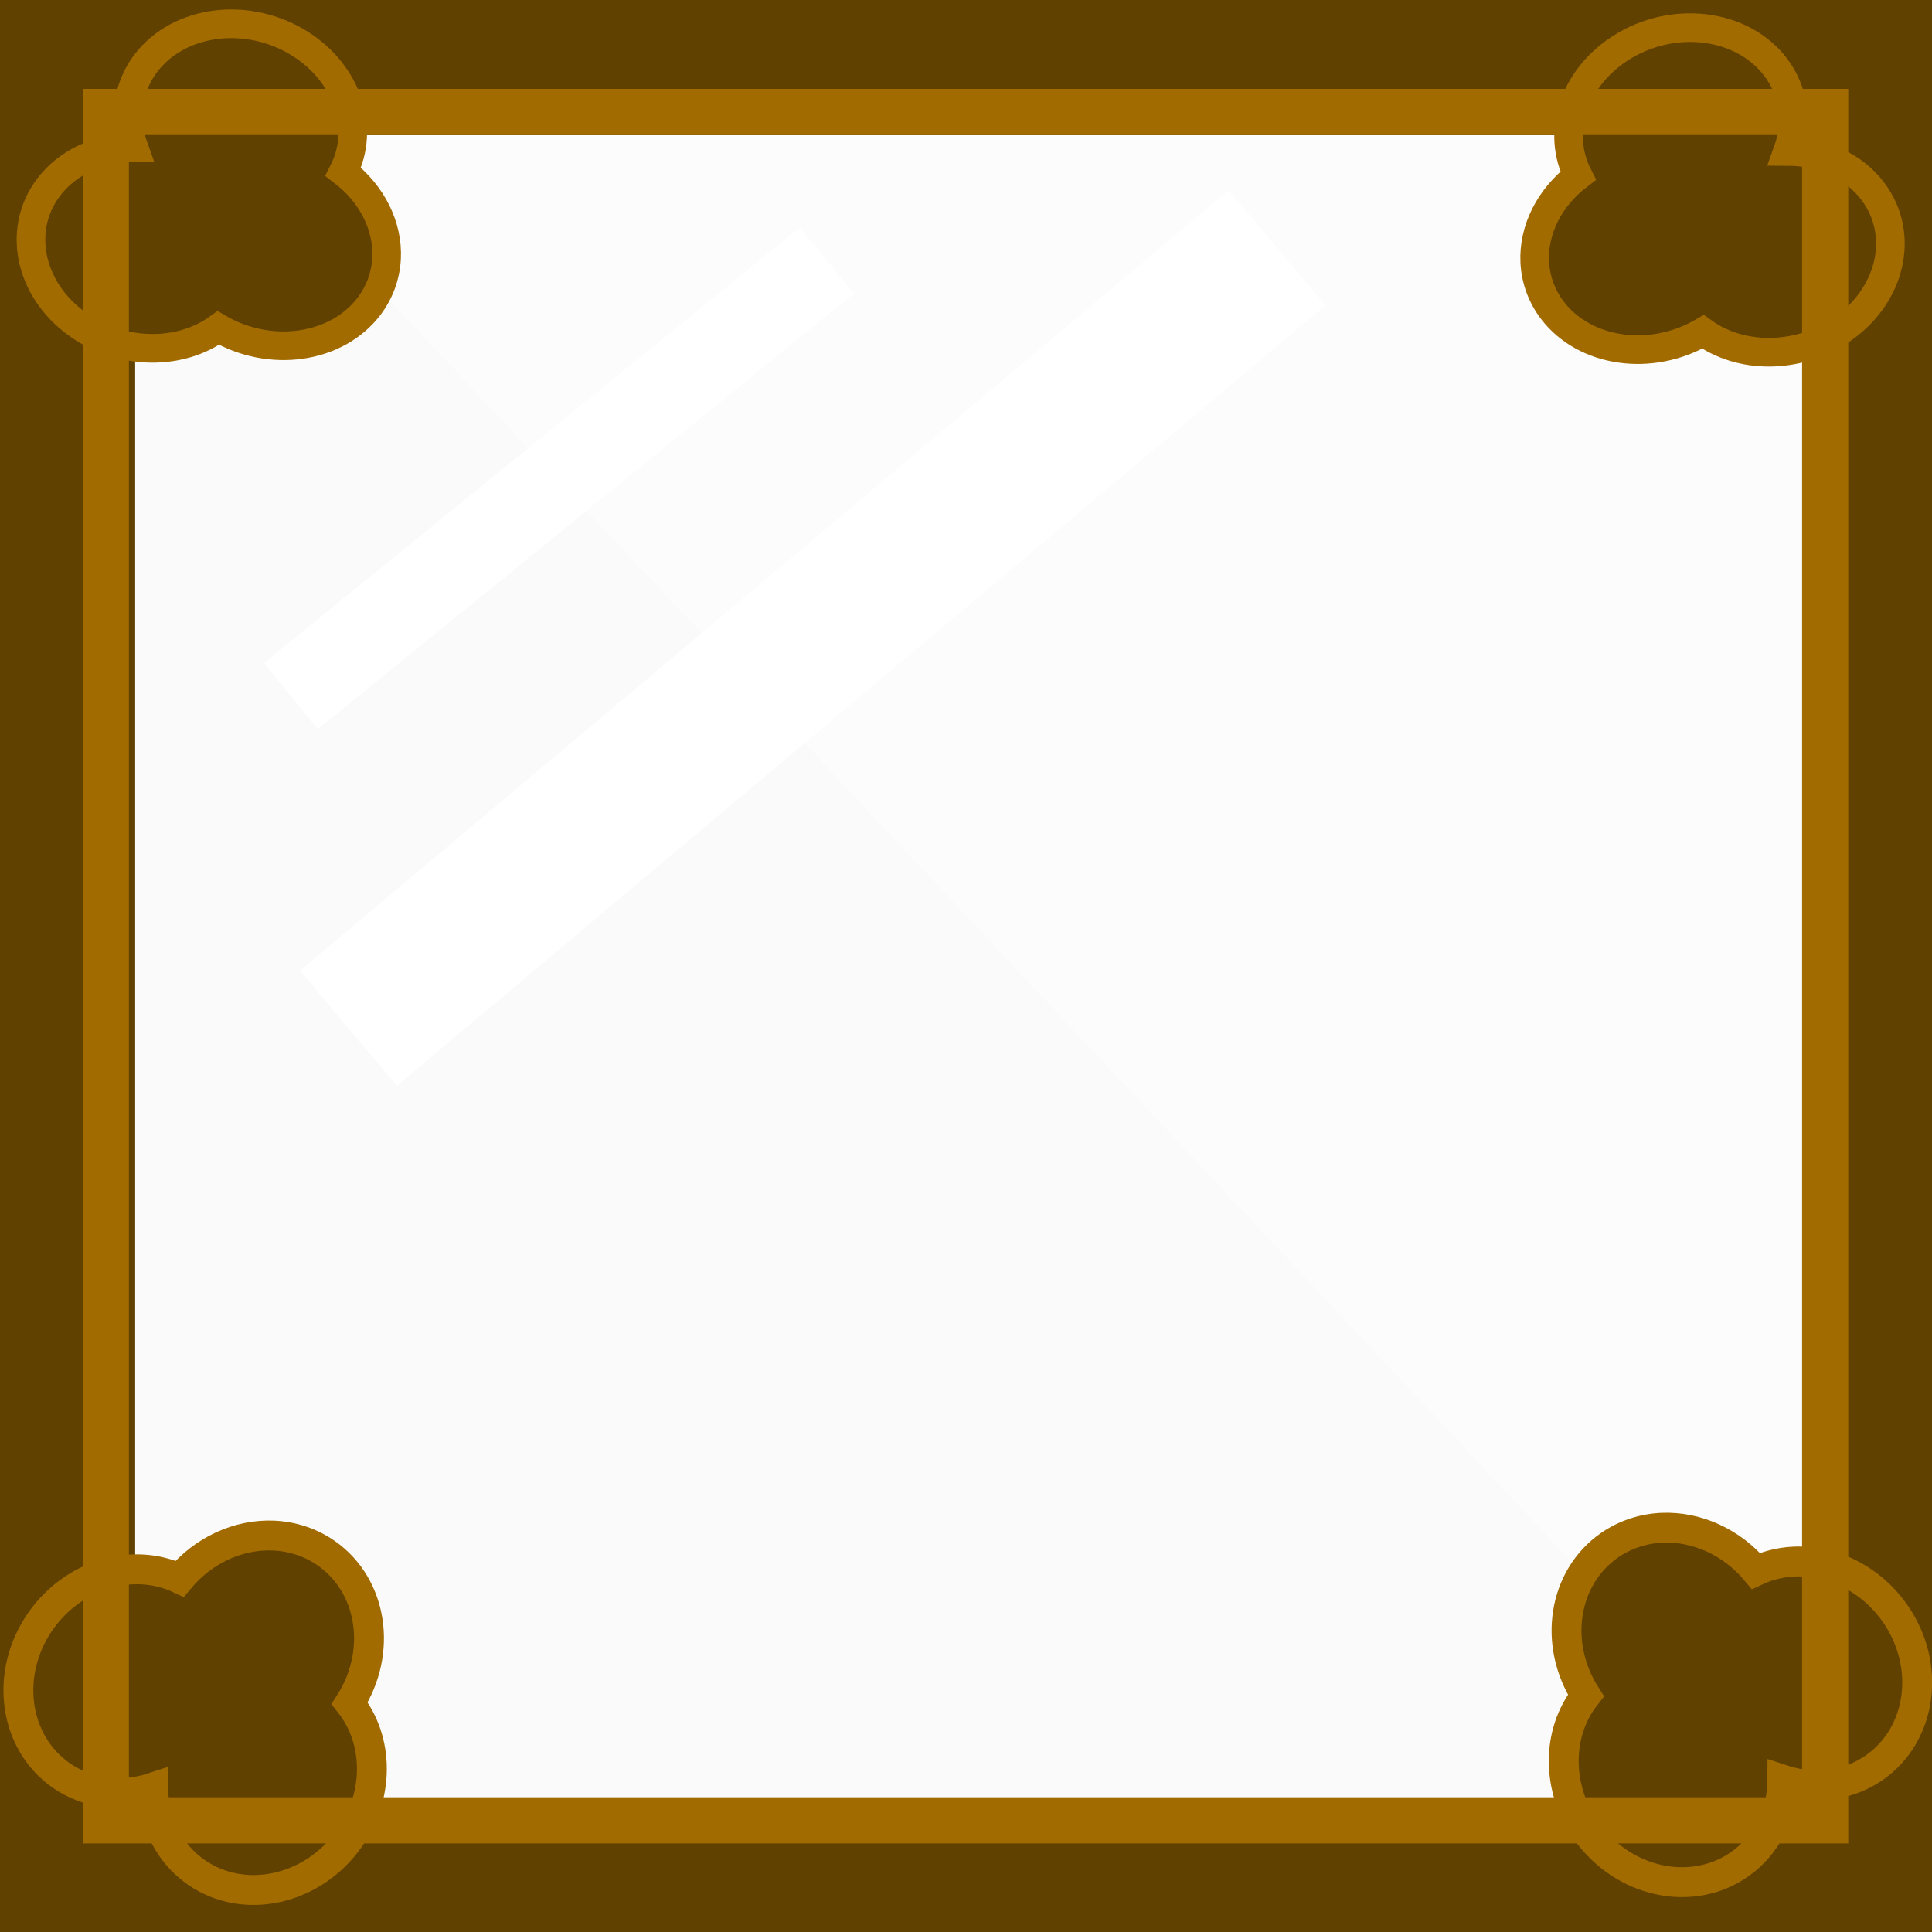
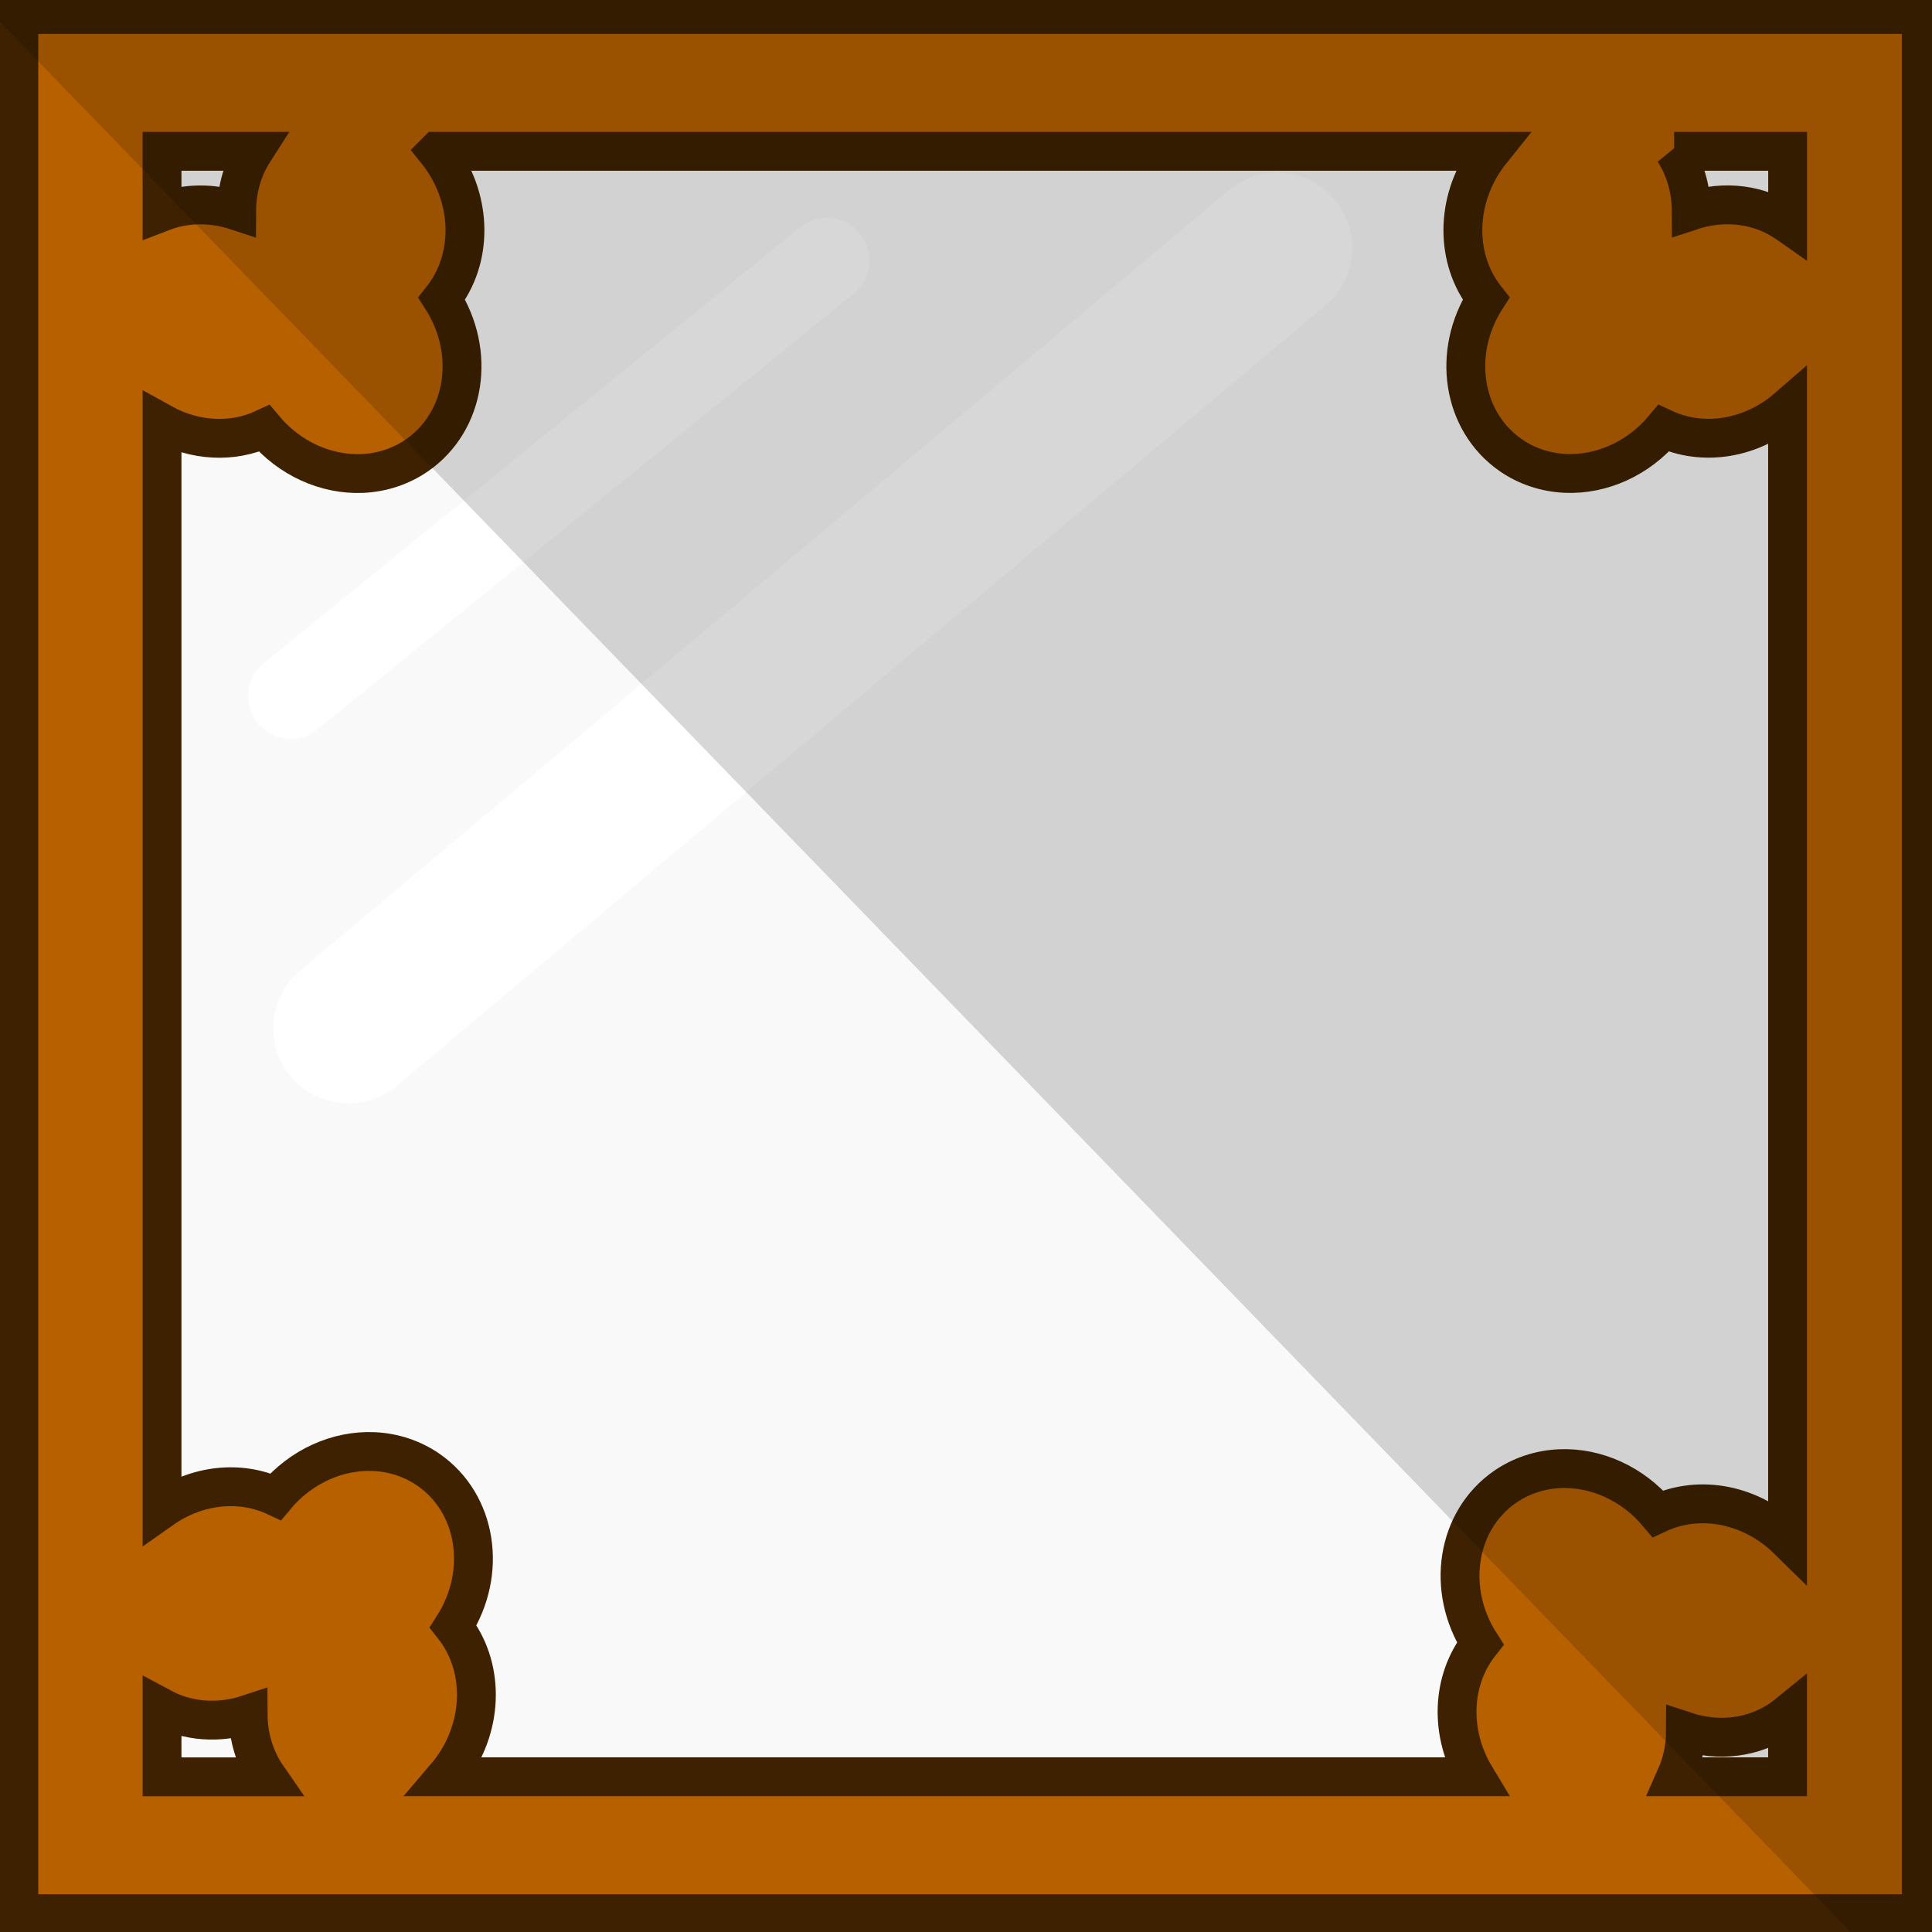
<svg xmlns="http://www.w3.org/2000/svg" xmlns:xlink="http://www.w3.org/1999/xlink" width="100" height="100" viewBox="0 0 26.458 26.458" version="1.1" id="svg1">
  <defs id="defs1">
-     <pattern xlink:href="#pattern6-7" preserveAspectRatio="xMidYMid" id="pattern17" patternTransform="matrix(1.716964,0,0,1.767424,305.0958,635.0244)" />
    <pattern xlink:href="#pattern6-7" preserveAspectRatio="xMidYMid" id="pattern16" patternTransform="matrix(1.716964,0,0,1.767424,305.0958,635.0244)" />
    <pattern patternUnits="userSpaceOnUse" width="29" height="20" patternTransform="translate(190,350)" preserveAspectRatio="xMidYMid" style="fill:#000000" id="pattern6-7">
      <path style="fill:none;stroke:#000000;stroke-width:10;stroke-linecap:butt;stroke-dasharray:none;paint-order:stroke markers fill;stop-color:#000000" d="M 0,5 C 19,5 10,15 29,15" id="path4-2" />
    </pattern>
    <filter x="-2.899" y="-2.899" width="6.797" height="6.797" style="color-interpolation-filters:sRGB;" id="filter14">
      <feGaussianBlur stdDeviation="1" result="result1" id="feGaussianBlur9" />
      <feGaussianBlur stdDeviation="10" result="result6" in="result1" id="feGaussianBlur10" />
      <feComposite operator="atop" in="result6" in2="result1" result="result8" id="feComposite10" />
      <feComposite operator="xor" result="fbSourceGraphic" in="result6" in2="result8" id="feComposite11" />
      <feColorMatrix result="fbSourceGraphicAlpha" in="fbSourceGraphic" values="0 0 0 -1 0 0 0 0 -1 0 0 0 0 -1 0 0 0 0 2 0 " id="feColorMatrix11" />
      <feGaussianBlur result="result0" in="fbSourceGraphicAlpha" stdDeviation="1" id="feGaussianBlur11" />
      <feSpecularLighting specularExponent="35" specularConstant="1.5" surfaceScale="-2" lighting-color="rgb(255,255,255)" result="result1" in="result0" id="feSpecularLighting11">
        <feDistantLight azimuth="230" elevation="60" id="feDistantLight11" />
      </feSpecularLighting>
      <feComposite operator="in" result="result2" in="result1" in2="fbSourceGraphicAlpha" id="feComposite12" />
      <feComposite k3="1.2" k2="1.1" operator="arithmetic" result="result4" in="fbSourceGraphic" in2="result2" id="feComposite13" />
      <feGaussianBlur result="result80" in="result4" stdDeviation="0.5" id="feGaussianBlur13" />
      <feComposite operator="atop" in="result9" in2="result80" result="result91" id="feComposite14" />
      <feBlend mode="multiply" in2="result91" id="feBlend14" />
    </filter>
  </defs>
  <g id="layer1">
-     <g id="g51">
-       <path style="fill:#ffffff;fill-opacity:0.354;stroke:none;stroke-width:0.456;stroke-opacity:1" d="M 2.909,1.526 25.179,1.597 V 25.296" id="path1" />
-       <rect style="fill:#ffffff;fill-opacity:0.651;stroke:#614100;stroke-width:2.1;stroke-opacity:1;stroke-dasharray:none" id="rect1" width="24.947" height="24.947" x="0.801" y="0.801" ry="0" />
-       <path id="path2" style="fill:#614100;fill-opacity:1;stroke:#a26b00;stroke-width:0.409;stroke-opacity:1" d="M 3.749,21.029 A 1.45,1.58 36.682 0 0 2.46,21.62 1.45,1.58 36.682 0 0 0.558,22.197 1.45,1.58 36.682 0 0 0.841,24.316 1.45,1.58 36.682 0 0 2.098,24.479 1.45,1.58 36.682 0 0 2.688,25.641 1.45,1.58 36.682 0 0 4.787,25.175 1.45,1.58 36.682 0 0 4.789,23.325 1.45,1.58 36.682 0 0 4.467,21.27 1.45,1.58 36.682 0 0 3.749,21.029 Z" />
-       <path id="path14" style="fill:#614100;fill-opacity:1;stroke:#a26b00;stroke-width:0.392;stroke-opacity:1" d="M 5.294,3.537 A 1.558,1.354 17.939 0 0 4.701,2.353 1.558,1.354 17.939 0 0 4.122,0.607 1.558,1.354 17.939 0 0 1.996,0.867 1.558,1.354 17.939 0 0 1.833,2.021 1.558,1.354 17.939 0 0 0.667,2.563 1.558,1.354 17.939 0 0 1.135,4.49 1.558,1.354 17.939 0 0 2.99,4.492 1.558,1.354 17.939 0 0 5.053,4.196 1.558,1.354 17.939 0 0 5.294,3.537 Z" />
-       <path id="path15" style="fill:#614100;fill-opacity:1;stroke:#a26b00;stroke-width:0.392;stroke-opacity:1" d="m 21.018,3.59 a 1.354,1.558 72.061 0 1 0.593,-1.184 1.354,1.558 72.061 0 1 0.579,-1.746 1.354,1.558 72.061 0 1 2.127,0.26 1.354,1.558 72.061 0 1 0.163,1.154 1.354,1.558 72.061 0 1 1.165,0.542 1.354,1.558 72.061 0 1 -0.467,1.927 1.354,1.558 72.061 0 1 -1.856,0.002 1.354,1.558 72.061 0 1 -2.063,-0.296 1.354,1.558 72.061 0 1 -0.241,-0.659 z" />
-       <path id="path16" style="fill:#614100;fill-opacity:1;stroke:#a26b00;stroke-width:0.409;stroke-opacity:1" d="m 22.757,20.922 a 1.58,1.45 53.318 0 1 1.29,0.591 1.58,1.45 53.318 0 1 1.902,0.577 1.58,1.45 53.318 0 1 -0.283,2.119 1.58,1.45 53.318 0 1 -1.257,0.163 1.58,1.45 53.318 0 1 -0.59,1.162 1.58,1.45 53.318 0 1 -2.099,-0.466 1.58,1.45 53.318 0 1 -0.002,-1.849 1.58,1.45 53.318 0 1 0.322,-2.056 1.58,1.45 53.318 0 1 0.717,-0.241 z" />
-       <rect style="fill:none;fill-opacity:0.471;stroke:#a26b00;stroke-width:0.632;stroke-dasharray:none;stroke-opacity:1" id="rect12" width="23.546" height="23.396" x="1.449" y="1.533" ry="0" />
-       <path style="fill:url(#pattern16);fill-opacity:1;stroke:#ffffff;stroke-width:1.169;stroke-dasharray:none;stroke-opacity:1" d="M 3.983,9.533 11.323,3.568" id="path12" />
-       <path style="fill:url(#pattern17);fill-opacity:1;stroke:#ffffff;stroke-width:2.06;stroke-dasharray:none;stroke-opacity:1" d="M 4.772,14.081 17.489,3.394" id="path13" />
-     </g>
+     <rect style="fill:#ffffff;fill-opacity:0.576;stroke:none;stroke-width:2.225;stroke-dasharray:none;stroke-opacity:1" id="rect1" width="26.432" height="26.432" x="0.059" y="0.059" ry="0" />
+     <path style="fill:url(#pattern16);fill-opacity:1;stroke:#ffffff;stroke-width:1.169;stroke-dasharray:none;stroke-opacity:1;stroke-linecap:round" d="M 3.983,9.533 11.323,3.568" id="path12" />
+     <path style="fill:#ffffff;fill-opacity:0.804;stroke:#ffffff;stroke-width:2.06;stroke-dasharray:none;stroke-opacity:1;stroke-linejoin:round;stroke-linecap:round" d="M 4.772,14.081 17.489,3.394" id="path13" />
+     <path id="path4" style="fill:#b76000;fill-opacity:1;stroke:#3e2100;stroke-width:0.532;stroke-dasharray:none;stroke-opacity:1" d="M 0.258,0.198 V 26.207 H 26.311 V 0.198 Z M 2.219,2.072 h 1.257 a 1.648,1.513 52.774 0 0 -0.235,0.815 1.648,1.513 52.774 0 0 -1.022,0.016 z m 3.763,0 H 20.42 a 1.513,1.648 37.226 0 0 -0.067,0.089 1.513,1.648 37.226 0 0 -0.003,1.928 1.513,1.648 37.226 0 0 0.337,2.143 1.513,1.648 37.226 0 0 0.749,0.251 1.513,1.648 37.226 0 0 1.347,-0.616 1.513,1.648 37.226 0 0 1.697,-0.282 V 21.084 a 1.648,1.513 52.774 0 0 -1.776,-0.355 1.648,1.513 52.774 0 0 -1.347,-0.616 1.648,1.513 52.774 0 0 -0.749,0.251 1.648,1.513 52.774 0 0 -0.337,2.143 1.648,1.513 52.774 0 0 -0.065,1.825 H 6.103 A 1.513,1.648 37.226 0 0 6.205,24.201 1.513,1.648 37.226 0 0 6.207,22.273 1.513,1.648 37.226 0 0 5.871,20.13 1.513,1.648 37.226 0 0 5.122,19.879 1.513,1.648 37.226 0 0 3.775,20.495 1.513,1.648 37.226 0 0 2.219,20.666 V 5.795 a 1.648,1.513 52.774 0 0 1.4,0.073 1.648,1.513 52.774 0 0 1.346,0.616 1.648,1.513 52.774 0 0 0.749,-0.251 1.648,1.513 52.774 0 0 0.337,-2.143 1.648,1.513 52.774 0 0 -0.003,-1.928 1.648,1.513 52.774 0 0 -0.067,-0.089 z m 16.945,0 h 1.554 v 0.989 a 1.513,1.648 37.226 0 0 -0.007,-0.005 1.513,1.648 37.226 0 0 -1.313,-0.17 1.513,1.648 37.226 0 0 -0.235,-0.815 z M 2.219,23.388 a 1.513,1.648 37.226 0 0 1.179,0.088 1.513,1.648 37.226 0 0 0.263,0.857 H 2.219 Z m 22.261,0.088 v 0.856 h -1.529 a 1.648,1.513 52.774 0 0 0.131,-0.622 1.648,1.513 52.774 0 0 1.313,-0.17 1.648,1.513 52.774 0 0 0.085,-0.064 z" />
+     <path style="fill:#000000;fill-opacity:0.157;stroke:none;stroke-width:0.563;stroke-opacity:1" d="M -0.991,-0.724 26.979,-0.637 V 28.146" id="path1" />
  </g>
</svg>
